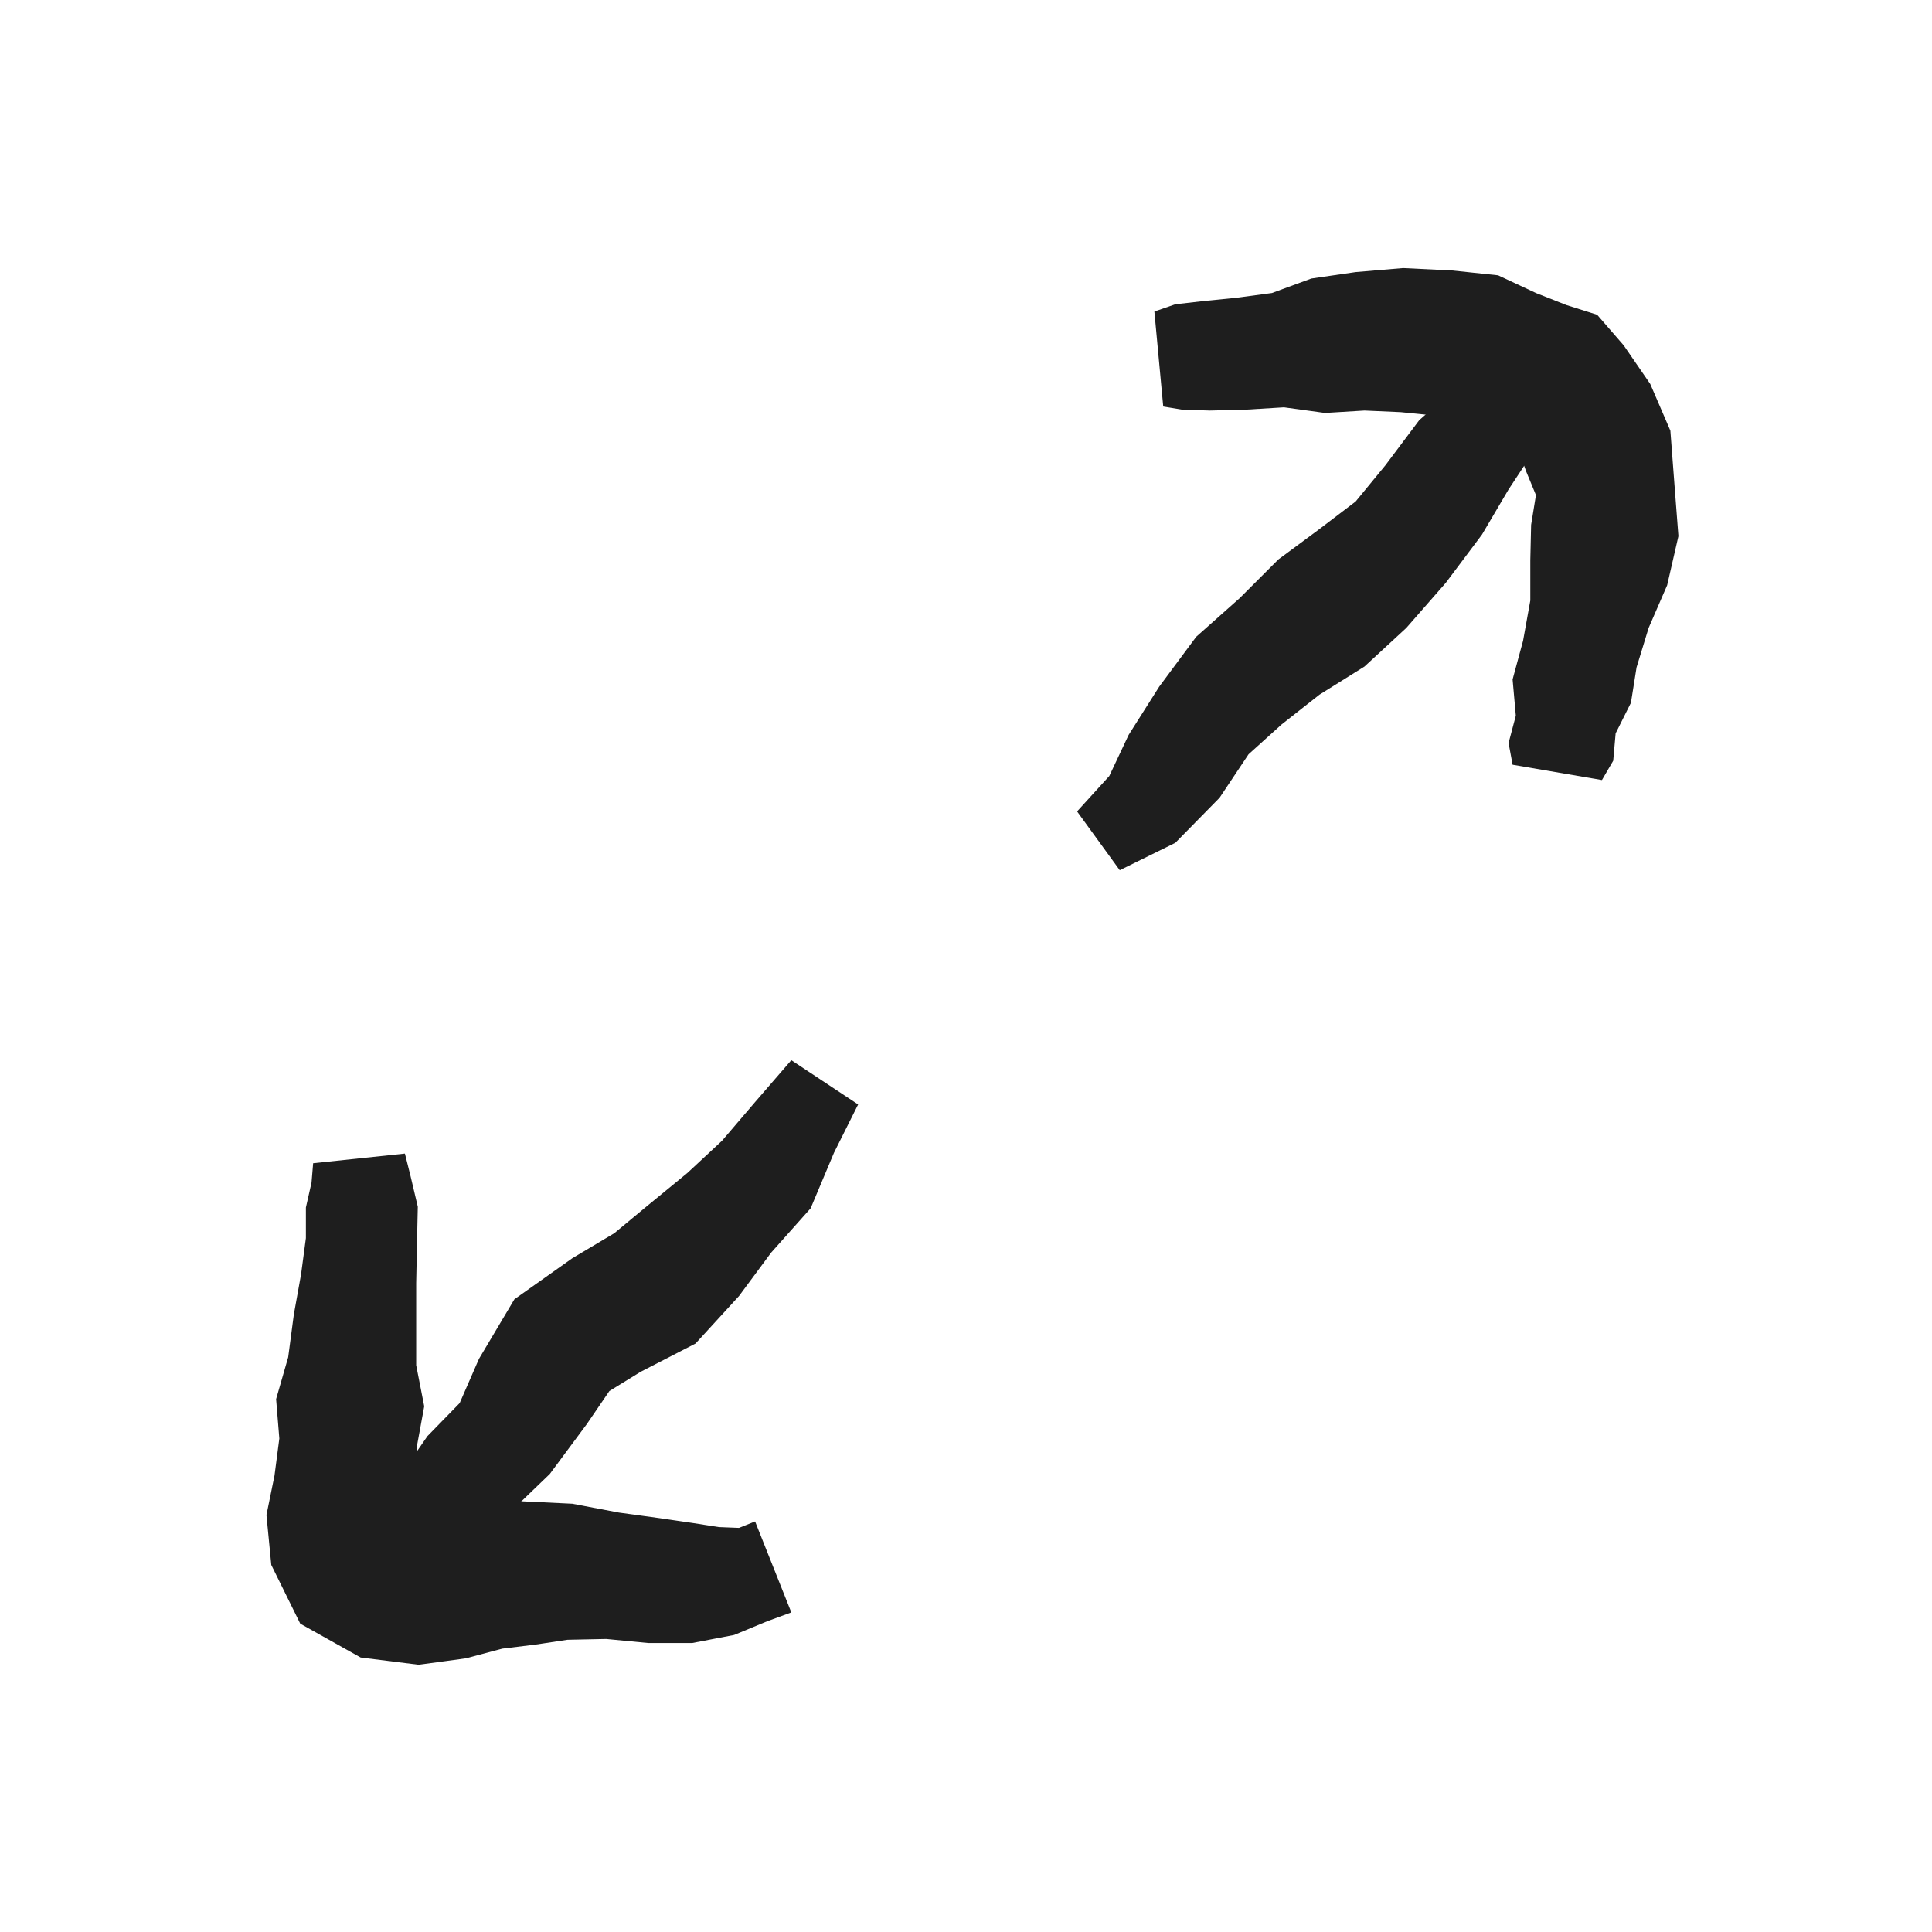
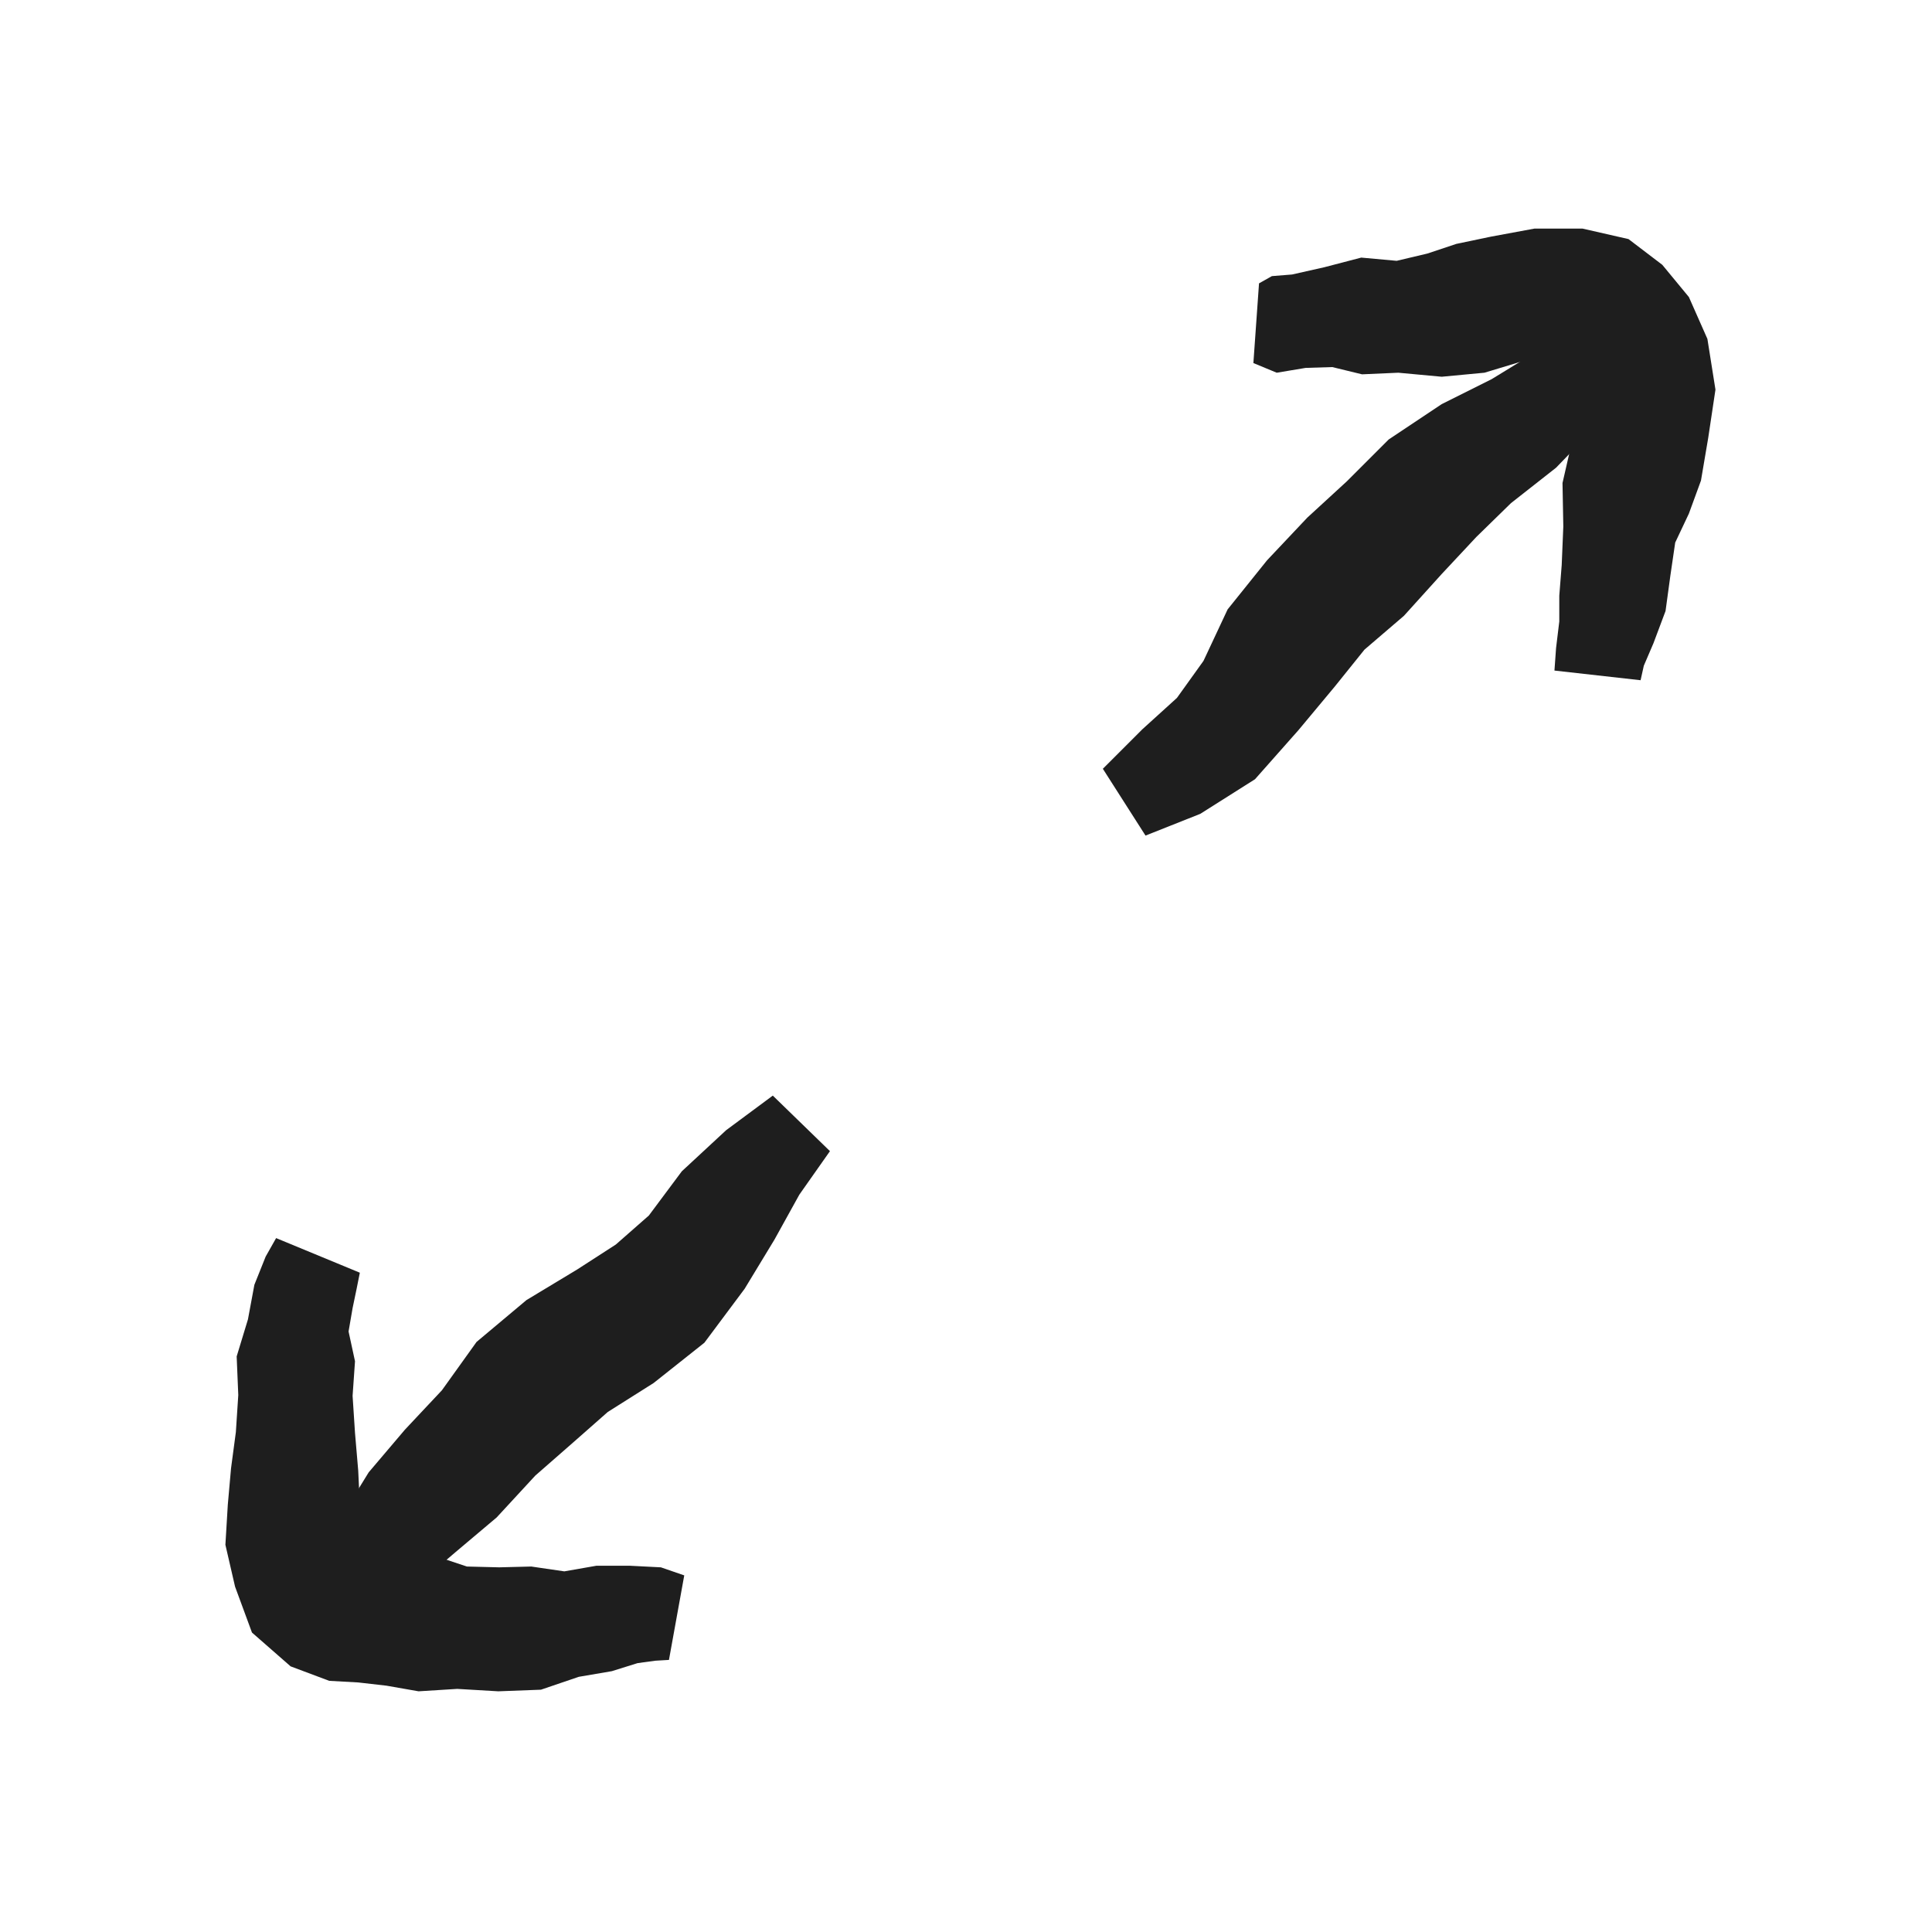
<svg xmlns="http://www.w3.org/2000/svg" viewBox="0 0 24 24" width="24" height="24" color="#1E1E1E">
-   <path class="dd" d="M13.91 10.81L14.60 10.47L15.15 9.91L15.51 9.37L15.92 9.00L16.39 8.63L16.95 8.28L17.47 7.80L17.96 7.24L18.41 6.64L18.74 6.08L19.03 5.64L19.47 5.22L18.94 4.38L18.23 4.69L17.63 5.22L17.21 5.78L16.84 6.23L16.38 6.58L15.88 6.95L15.40 7.43L14.86 7.91L14.40 8.53L14.02 9.13L13.78 9.64L13.38 10.08Z" fill="currentColor" />
-   <path class="dd" d="M14.45 5.05L14.69 5.09L15.03 5.10L15.46 5.09L15.95 5.06L16.46 5.13L16.95 5.10L17.40 5.12L17.80 5.16L18.14 5.28L18.44 5.32L18.65 5.43L18.70 5.54L18.78 5.52L18.88 5.64L18.96 5.86L19.08 6.15L19.02 6.52L19.01 6.96L19.01 7.46L18.92 7.96L18.79 8.44L18.83 8.89L18.74 9.23L18.79 9.50L19.90 9.69L20.04 9.45L20.07 9.11L20.26 8.73L20.33 8.29L20.48 7.80L20.71 7.27L20.85 6.66L20.80 6.01L20.75 5.35L20.50 4.77L20.17 4.29L19.84 3.91L19.46 3.79L19.08 3.64L18.61 3.42L18.04 3.36L17.43 3.33L16.84 3.38L16.29 3.46L15.80 3.64L15.35 3.70L14.95 3.74L14.60 3.78L14.34 3.87Z" fill="currentColor" />
-   <path class="dd" d="M9.83 13.17L9.38 13.69L8.97 14.17L8.54 14.57L8.04 14.98L7.63 15.32L7.11 15.63L6.39 16.14L5.95 16.88L5.71 17.43L5.31 17.84L4.93 18.39L4.52 18.90L5.19 19.62L5.74 19.22L6.29 18.83L6.83 18.31L7.29 17.69L7.57 17.28L7.96 17.04L8.64 16.69L9.18 16.10L9.58 15.56L10.07 15.01L10.36 14.32L10.66 13.72Z" fill="currentColor" />
-   <path class="dd" d="M3.89 14.45L3.87 14.69L3.80 15.00L3.80 15.38L3.74 15.83L3.65 16.33L3.58 16.86L3.43 17.38L3.47 17.87L3.41 18.33L3.31 18.82L3.37 19.44L3.73 20.17L4.48 20.59L5.20 20.68L5.79 20.60L6.24 20.48L6.65 20.43L7.05 20.37L7.53 20.36L8.05 20.41L8.60 20.41L9.12 20.31L9.53 20.14L9.83 20.03L9.38 18.90L9.18 18.98L8.93 18.97L8.61 18.92L8.20 18.86L7.69 18.79L7.11 18.68L6.49 18.65L5.92 18.74L5.45 18.83L5.16 18.88L5.09 18.87L5.21 18.89L5.26 18.95L5.25 18.79L5.19 18.43L5.18 17.96L5.27 17.47L5.17 16.96L5.17 16.45L5.17 15.94L5.18 15.45L5.19 14.99L5.10 14.61L5.03 14.33Z" fill="currentColor" />
+   <path class="dd" d="M14.23 10.38L14.91 10.11L15.59 9.68L16.13 9.07L16.58 8.53L16.95 8.07L17.44 7.65L17.91 7.13L18.34 6.67L18.77 6.25L19.33 5.81L19.89 5.23L20.26 4.55L19.47 3.98L19.02 4.41L18.53 4.71L17.91 5.02L17.25 5.46L16.73 5.98L16.24 6.43L15.74 6.96L15.25 7.57L14.95 8.21L14.62 8.67L14.19 9.06L13.70 9.55Z" fill="currentColor" />
+   <path class="dd" d="M15.57 4.51L15.86 4.63L16.22 4.57L16.55 4.56L16.92 4.65L17.37 4.63L17.91 4.68L18.44 4.63L18.87 4.50L19.16 4.45L19.32 4.49L19.38 4.60L19.43 4.63L19.50 4.68L19.60 4.78L19.66 4.92L19.67 5.16L19.52 5.52L19.41 6.00L19.42 6.54L19.40 7.02L19.37 7.40L19.37 7.72L19.33 8.05L19.31 8.33L20.38 8.45L20.42 8.27L20.54 7.99L20.69 7.59L20.75 7.15L20.81 6.74L20.98 6.38L21.13 5.97L21.22 5.44L21.31 4.84L21.21 4.21L20.98 3.69L20.65 3.29L20.23 2.97L19.66 2.84L19.06 2.84L18.52 2.94L18.09 3.03L17.73 3.15L17.35 3.24L16.91 3.20L16.45 3.32L16.05 3.41L15.80 3.43L15.64 3.52Z" fill="currentColor" />
+   <path class="dd" d="M9.60 13.61L9.02 14.04L8.47 14.55L8.06 15.10L7.65 15.46L7.17 15.77L6.54 16.15L5.92 16.67L5.49 17.27L5.03 17.76L4.58 18.29L4.18 18.94L3.88 19.61L4.70 20.17L5.18 19.69L5.66 19.28L6.17 18.85L6.65 18.33L7.13 17.91L7.55 17.54L8.12 17.18L8.75 16.68L9.25 16.01L9.62 15.40L9.93 14.84L10.31 14.30Z" fill="currentColor" />
+   <path class="dd" d="M3.43 15.38L3.30 15.61L3.16 15.96L3.08 16.39L2.94 16.85L2.96 17.33L2.93 17.79L2.87 18.24L2.83 18.69L2.80 19.19L2.92 19.71L3.13 20.28L3.61 20.70L4.09 20.88L4.45 20.90L4.80 20.94L5.20 21.01L5.68 20.98L6.19 21.01L6.72 20.99L7.19 20.83L7.60 20.76L7.92 20.66L8.14 20.63L8.31 20.62L8.50 19.57L8.21 19.47L7.82 19.45L7.41 19.45L7.01 19.52L6.60 19.46L6.20 19.47L5.80 19.46L5.41 19.33L5.02 19.29L4.69 19.24L4.49 19.17L4.50 19.20L4.58 19.26L4.52 19.24L4.52 19.03L4.47 18.70L4.45 18.27L4.41 17.80L4.38 17.34L4.41 16.91L4.33 16.54L4.38 16.25L4.43 16.01L4.47 15.81Z" fill="currentColor" />
</svg>
